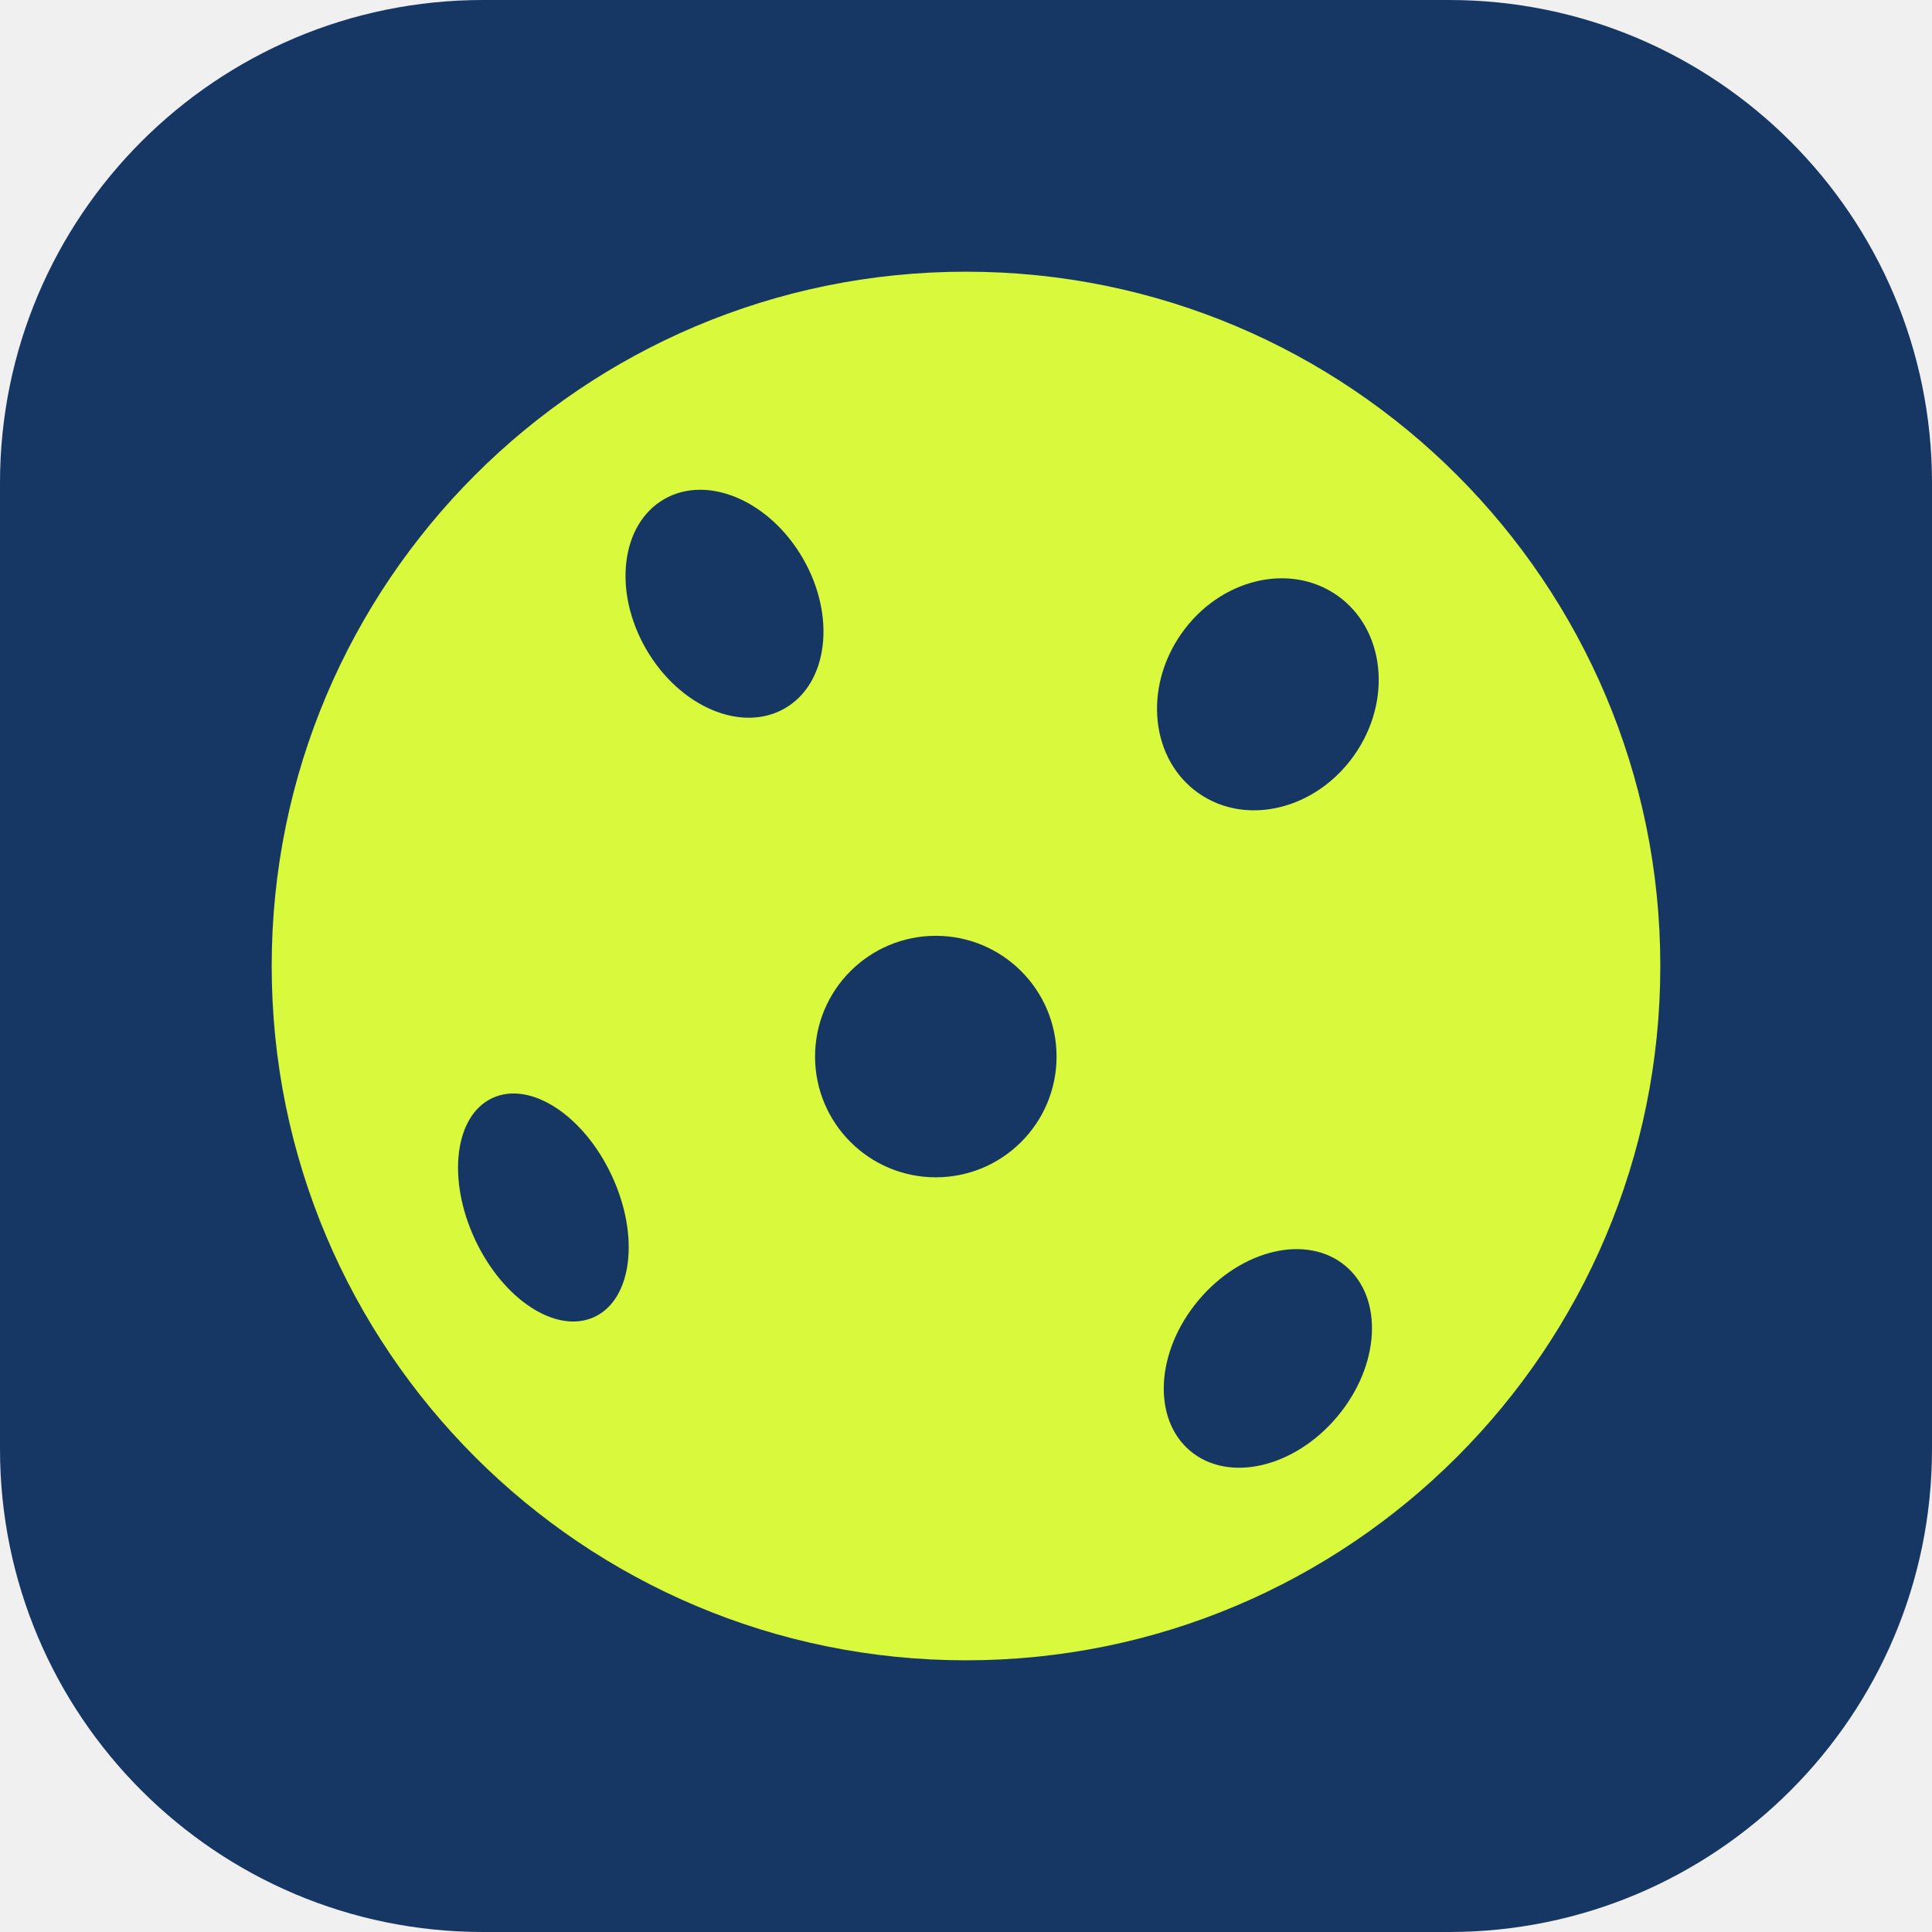
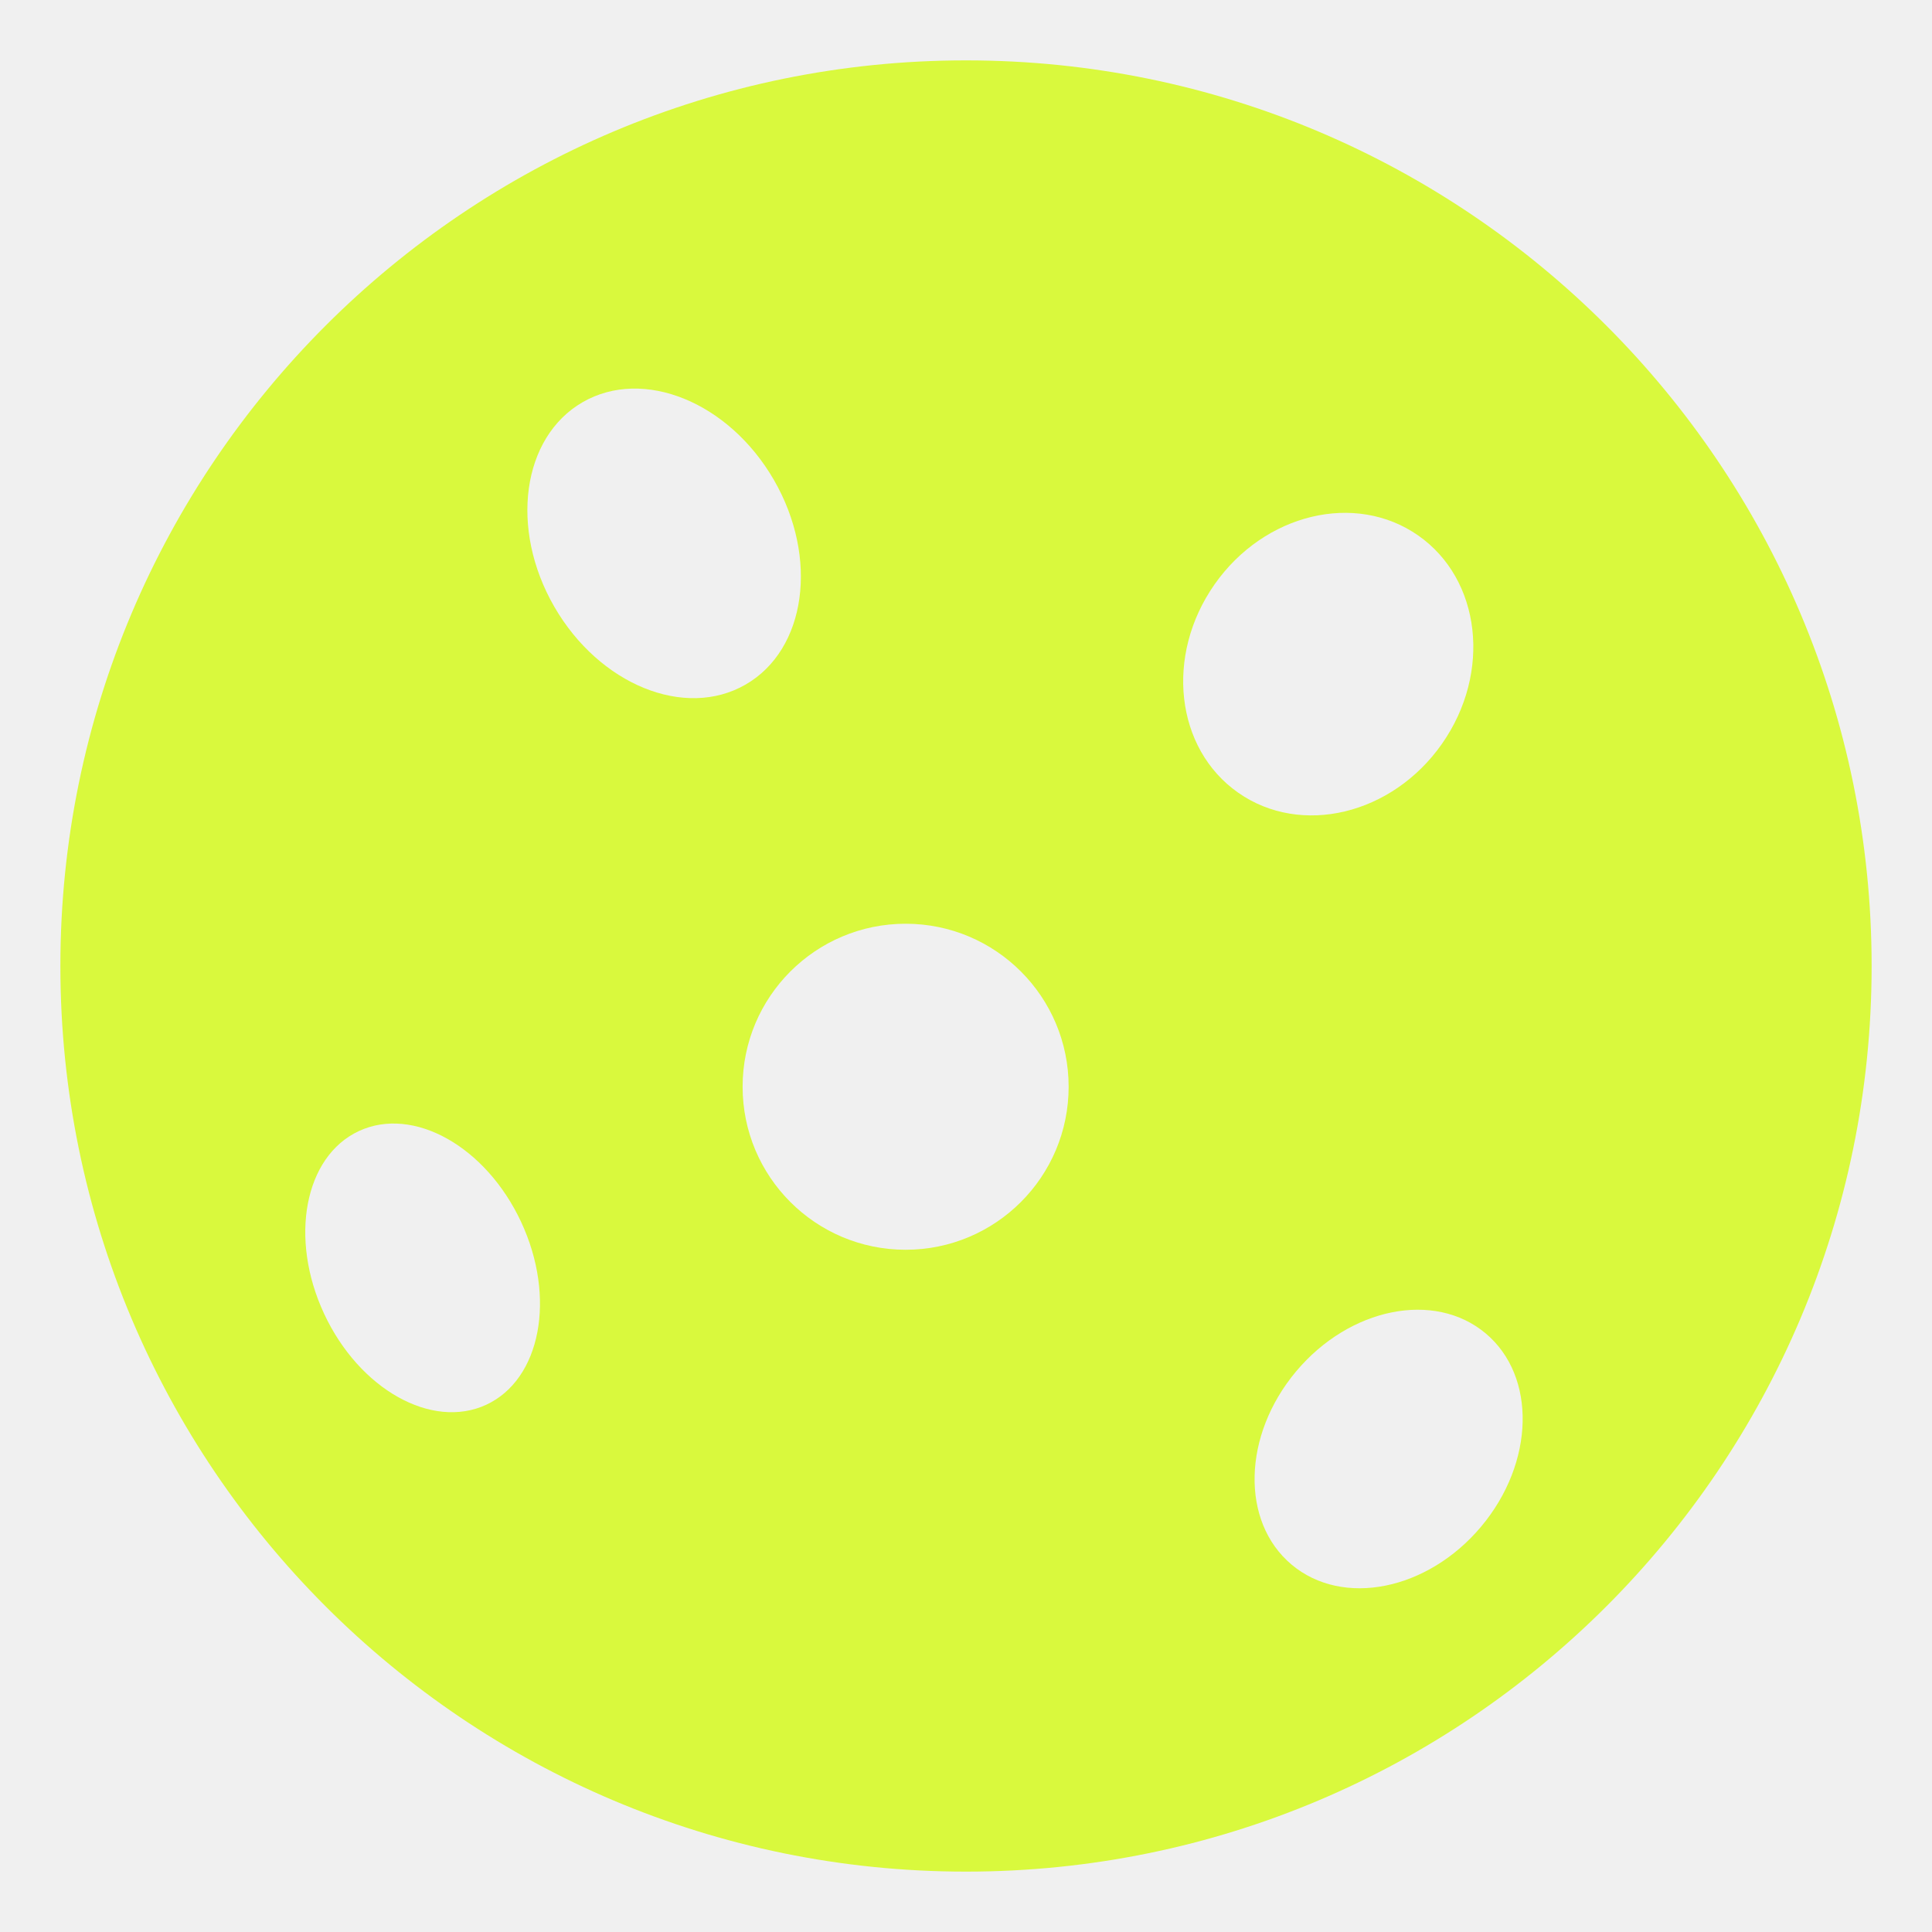
- <svg xmlns="http://www.w3.org/2000/svg" viewBox="0 0 64 64">
-   <rect width="64" height="64" rx="16" fill="#163663" />
-   <circle cx="32" cy="32" r="23" fill="#d9f93d" />
-   <g fill="#163663">
-     <ellipse cx="24" cy="20" rx="3" ry="4" transform="rotate(-30 24 20)" />
-     <ellipse cx="42" cy="23" rx="3.5" ry="4" transform="rotate(35 42 23)" />
-     <circle cx="31" cy="35" r="4" />
-     <ellipse cx="18" cy="40" rx="2.5" ry="4" transform="rotate(-25 18 40)" />
-     <ellipse cx="42" cy="45" rx="3" ry="4" transform="rotate(40 42 45)" />
-   </g>
+ <svg xmlns="http://www.w3.org/2000/svg" viewBox="0 0 32 32">
+   <defs>
+     <mask id="pickleball-cutouts" x="0" y="0" width="32" height="32" maskUnits="userSpaceOnUse" style="mask-type:luminance">
+       <rect width="32" height="32" fill="white" />
+       <g fill="black">
+         <ellipse cx="11" cy="9" rx="2.1" ry="2.7" transform="rotate(-30 11 9)" />
+         <ellipse cx="22" cy="11" rx="2.3" ry="2.6" transform="rotate(35 22 11)" />
+         <circle cx="15" cy="18" r="2.7" />
+         <ellipse cx="7" cy="21" rx="1.8" ry="2.5" transform="rotate(-25 7 21)" />
+         <ellipse cx="23" cy="24" rx="2" ry="2.5" transform="rotate(40 23 24)" />
+       </g>
+     </mask>
+   </defs>
+   <circle cx="16" cy="16" r="15" fill="#d9f93d" mask="url(#pickleball-cutouts)" />
</svg>
